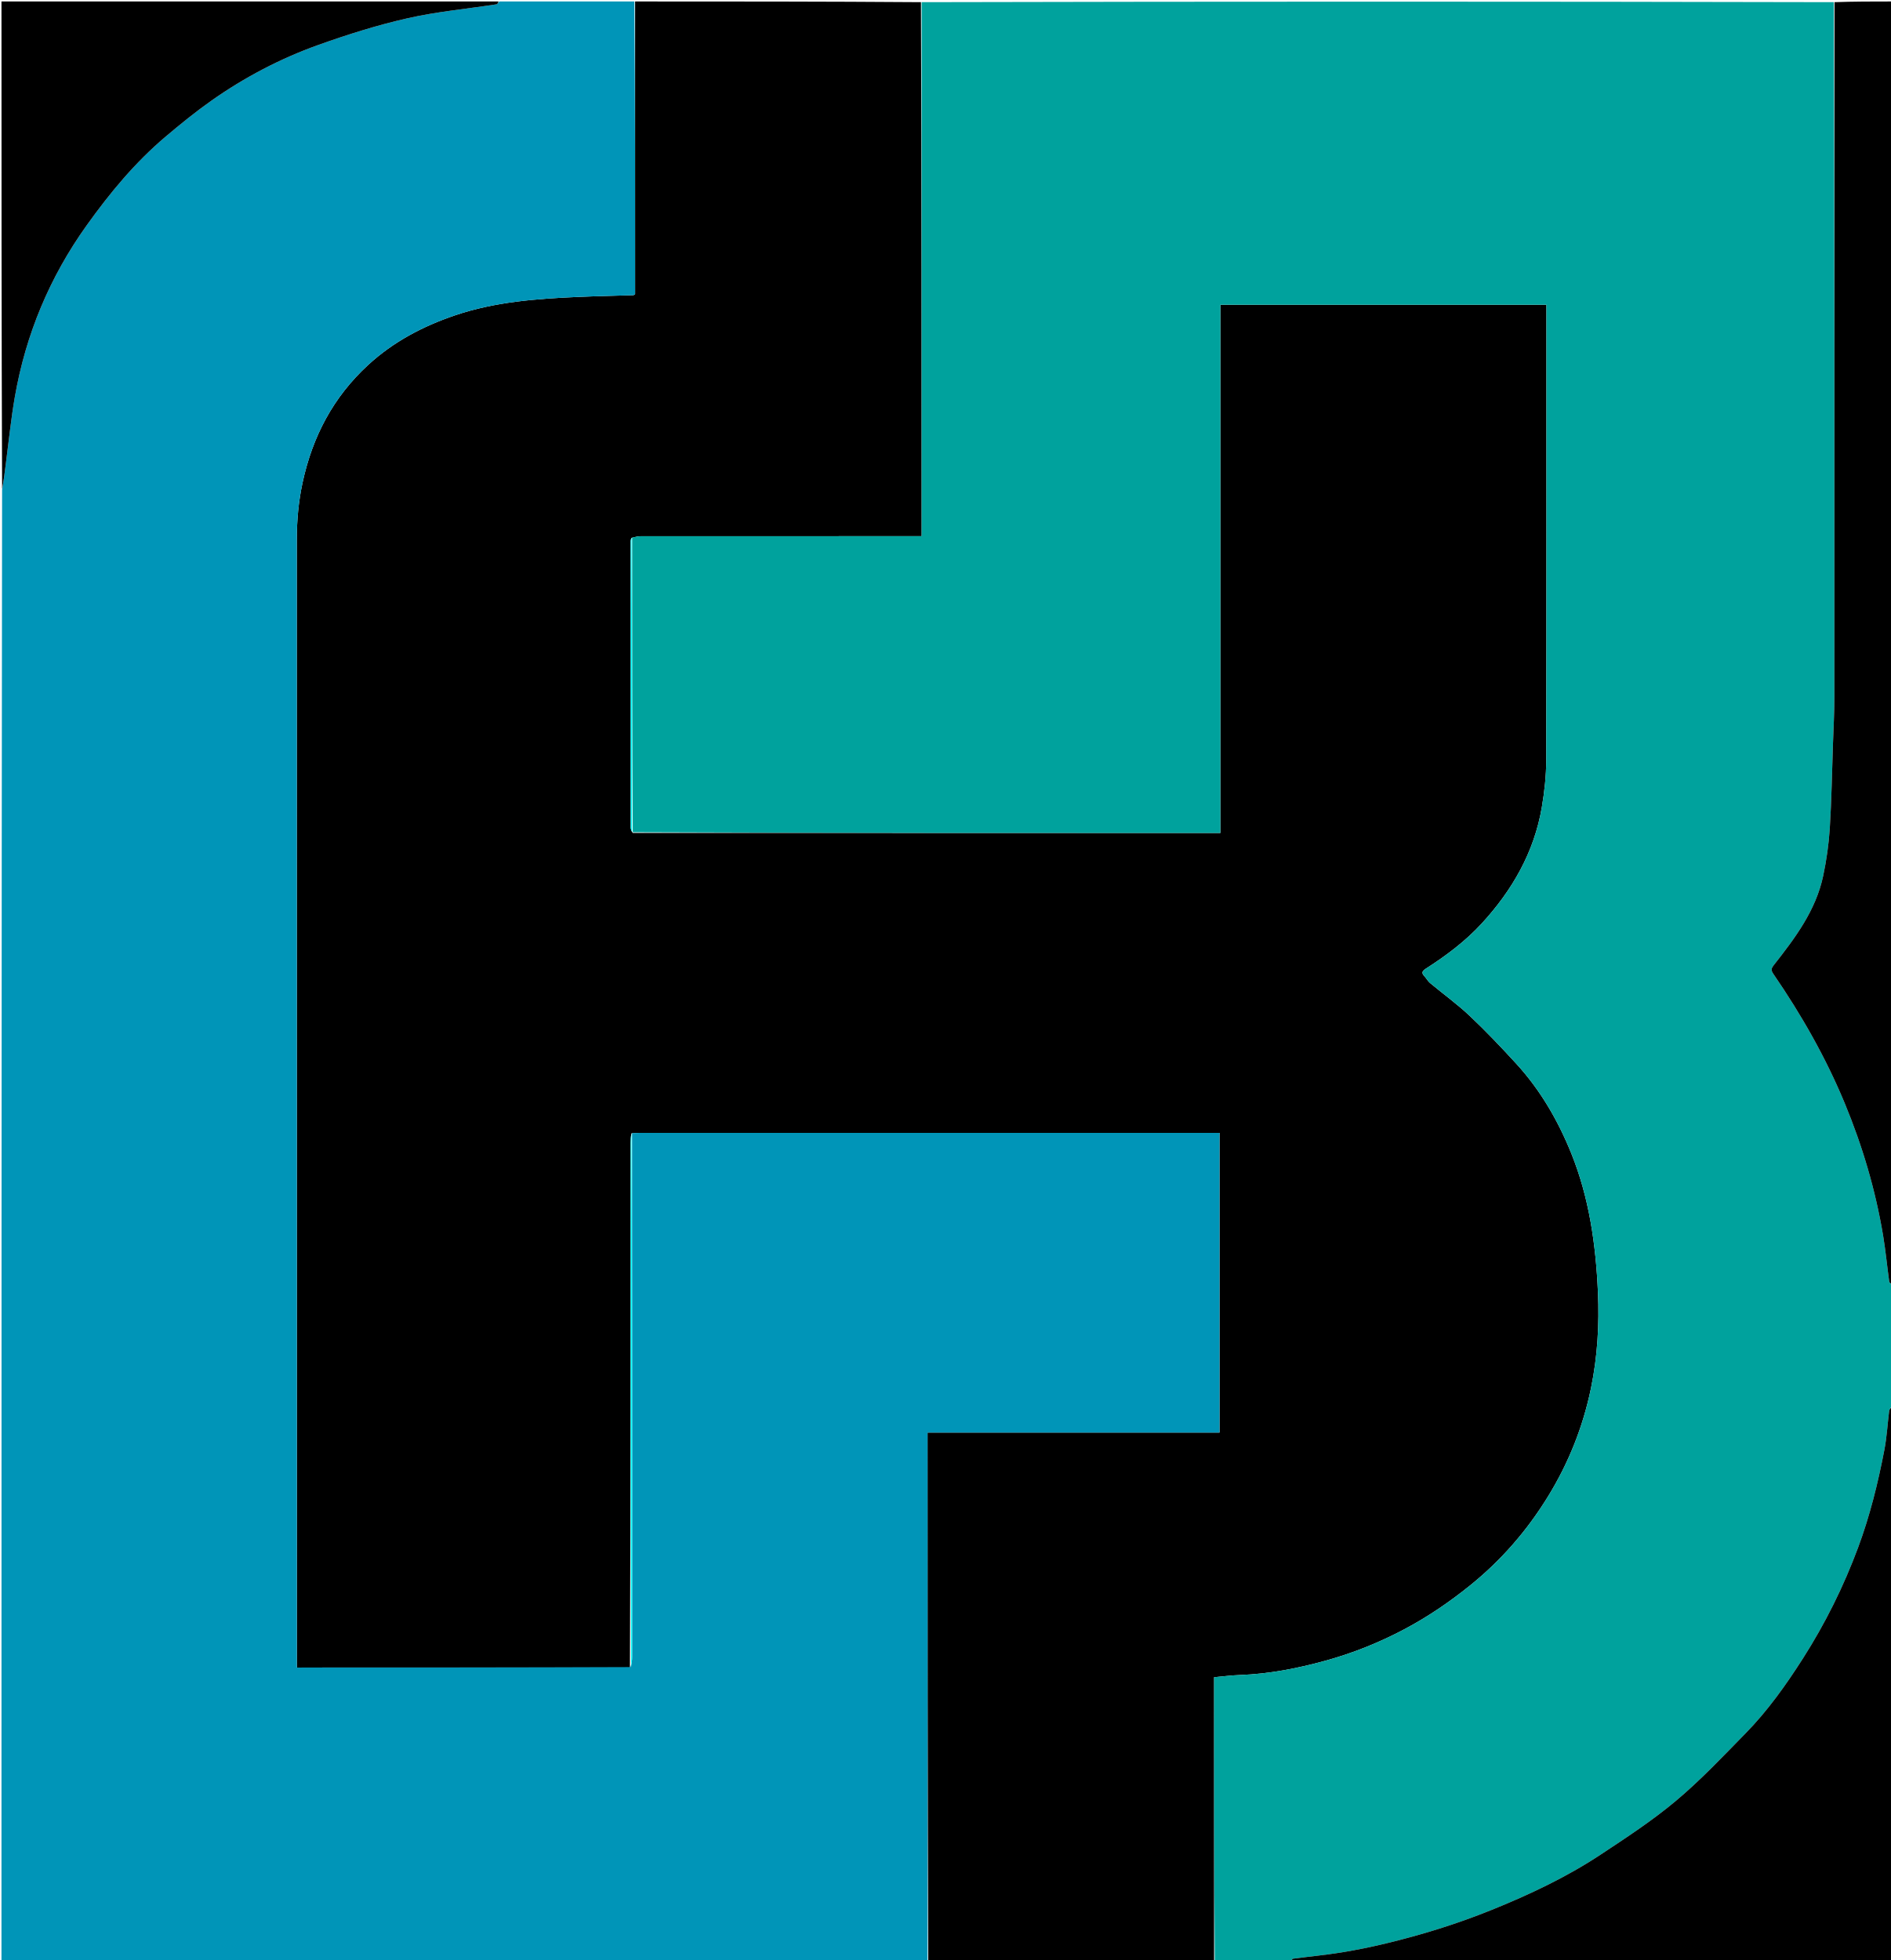
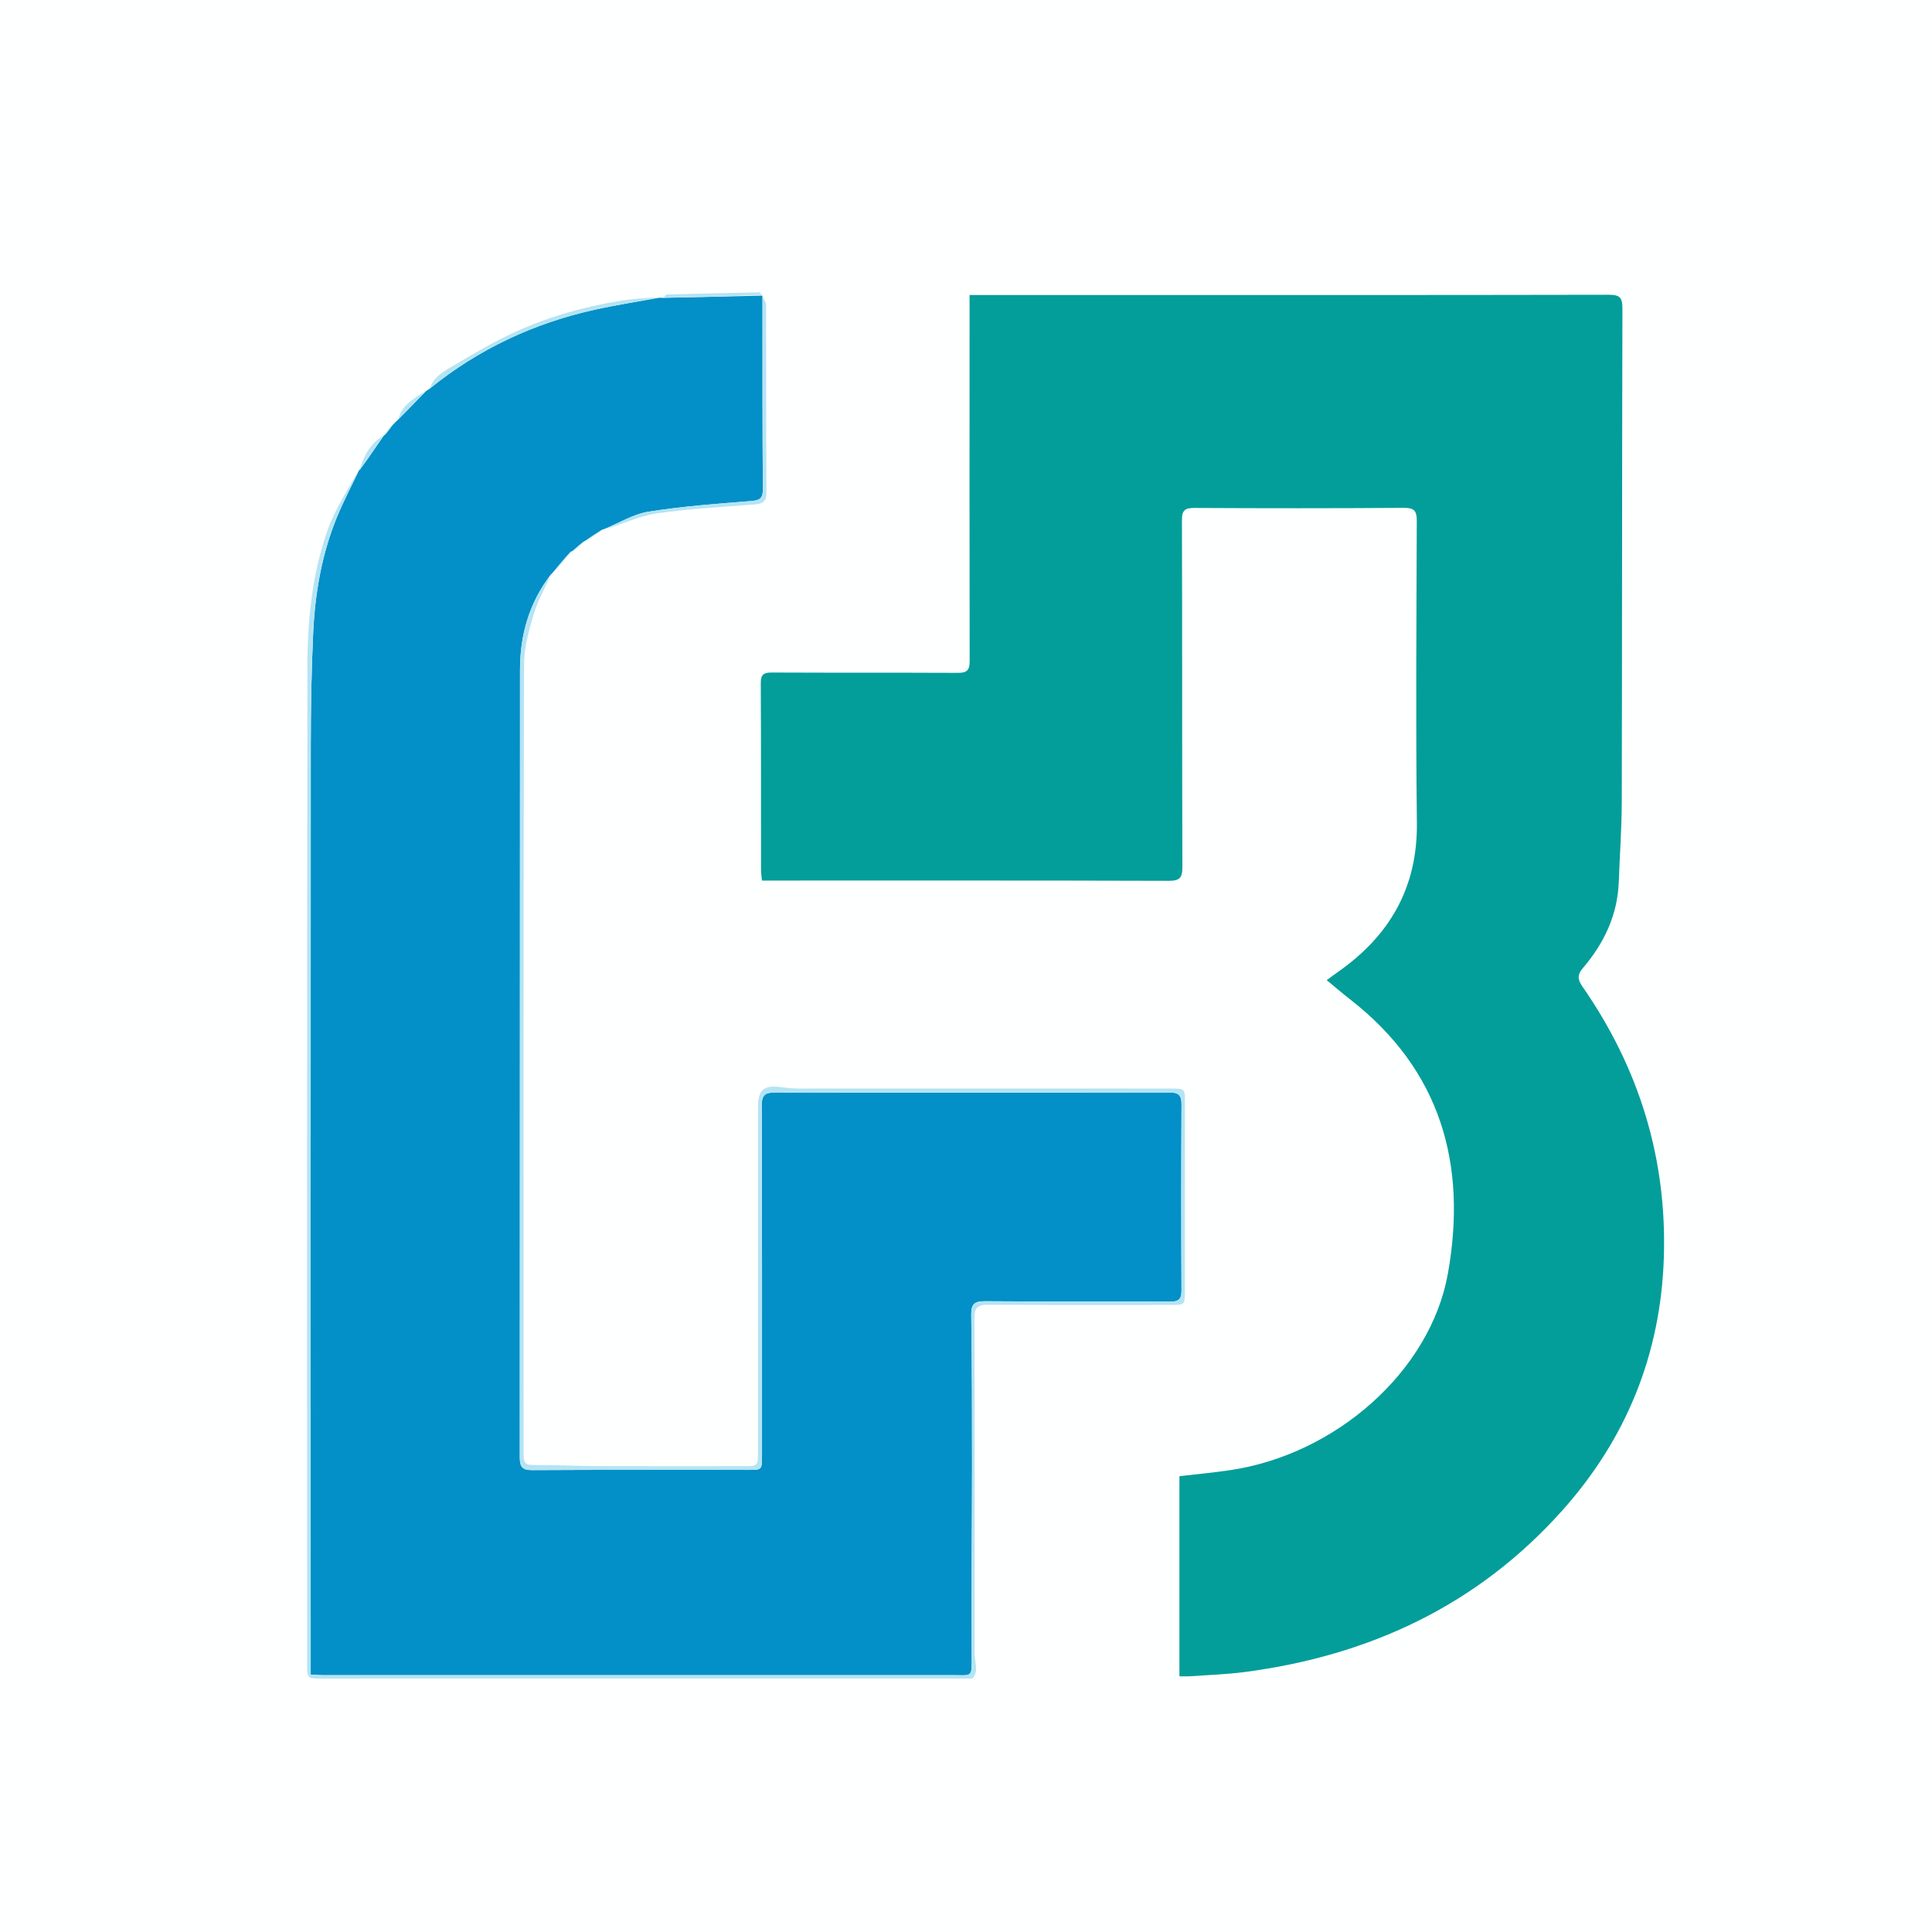
- <svg xmlns="http://www.w3.org/2000/svg" version="1.1" id="Layer_1" x="0px" y="0px" width="100%" viewBox="0 0 1280 1327" enable-background="new 0 0 1280 1327" xml:space="preserve">
-   <path fill="#000000" opacity="1" stroke="none" d=" M430,1   C494.354,1 558.708,1 623.531,1.469   C624,122.152 624,242.367 624,363.003   C621.421,363.003 619.456,363.003 617.492,363.003   C556.187,363.003 494.882,362.995 433.577,363.044   C431.716,363.045 429.855,363.643 427.598,364.157   C427.135,365.009 427.01,365.668 427.01,366.327   C427,431.018 426.996,495.708 427.038,560.399   C427.039,561.553 427.609,562.706 428.384,563.915   C561.116,563.971 693.376,563.971 826.238,563.971   C826.238,444.283 826.238,325.24 826.238,206.328   C900.1,206.328 973.359,206.328 1047,206.328   C1047,208.79 1047,210.927 1047,213.064   C1047,313.562 1047.089,414.06 1046.87,514.558   C1046.847,525.201 1045.687,535.953 1043.899,546.458   C1038.701,576.981 1023.864,602.753 1003.129,625.296   C992.125,637.259 979.167,646.95 965.531,655.7   C962.925,657.372 962.141,658.599 964.42,661.004   C965.768,662.425 966.695,664.298 968.175,665.532   C977.132,672.998 986.646,679.86 995.109,687.841   C1006.04,698.151 1016.409,709.093 1026.569,720.176   C1042.839,737.924 1054.774,758.545 1063.755,780.722   C1075.954,810.846 1080.454,842.671 1081.873,874.891   C1082.833,896.699 1081.604,918.418 1077.142,939.973   C1071.696,966.277 1061.881,990.748 1047.873,1013.48   C1033.786,1036.341 1016.379,1056.395 995.362,1073.351   C981.392,1084.623 966.693,1094.634 950.861,1103.029   C933.722,1112.116 915.823,1119.291 897.105,1124.428   C878.248,1129.605 859.166,1133.329 839.555,1134.046   C833.831,1134.255 828.126,1134.995 822,1135.527   C822,1199.741 822,1263.871 822,1328   C757.646,1328 693.292,1328 628.469,1327.531   C628,1208.142 628,1089.221 628,969.896   C694.309,969.896 759.905,969.896 825.669,969.896   C825.669,902.11 825.669,834.731 825.669,767   C823.534,767 821.728,767 819.922,767   C690.924,767 561.925,766.999 432.927,767.006   C431.264,767.006 429.6,767.099 427.533,767.307   C427.088,769.459 427.006,771.453 427.005,773.448   C426.987,891.954 426.974,1010.46 426.496,1128.98   C351.121,1128.994 276.213,1128.994 200.999,1128.994   C200.999,1125.985 200.999,1123.673 200.999,1121.361   C200.999,869.413 201.018,617.466 200.949,365.518   C200.945,352.439 202.084,339.609 204.845,326.786   C211.55,295.645 225.606,268.859 249.225,247.116   C266.355,231.347 286.37,220.855 308.132,213.482   C335.136,204.333 363.287,202.248 391.512,201.027   C403.94,200.49 416.381,200.253 428.815,199.855   C429.09,199.847 429.357,199.542 430,199.145   C430,133.243 430,67.122 430,1  z" />
-   <path fill="#0095B8" opacity="1" stroke="none" d=" M429.531,1   C430,67.122 430,133.243 430,199.145   C429.357,199.542 429.09,199.847 428.815,199.855   C416.381,200.253 403.94,200.49 391.512,201.027   C363.287,202.248 335.136,204.333 308.132,213.482   C286.37,220.855 266.355,231.347 249.225,247.116   C225.606,268.859 211.55,295.645 204.845,326.786   C202.084,339.609 200.945,352.439 200.949,365.518   C201.018,617.466 200.999,869.413 200.999,1121.361   C200.999,1123.673 200.999,1125.985 200.999,1128.994   C276.213,1128.994 351.121,1128.994 426.809,1128.701   C427.726,1126.258 427.981,1124.108 427.982,1121.959   C428.006,1080.98 428.007,1040.002 427.998,999.024   C427.982,921.732 427.957,844.441 427.936,767.149   C429.6,767.099 431.264,767.006 432.927,767.006   C561.925,766.999 690.924,767 819.922,767   C821.728,767 823.534,767 825.669,767   C825.669,834.731 825.669,902.11 825.669,969.896   C759.905,969.896 694.309,969.896 628,969.896   C628,1089.221 628,1208.142 628,1327.531   C419.056,1328 210.113,1328 1,1328   C1,995.979 1,663.958 1.418,331.619   C2.556,325.353 3.225,319.398 4.004,313.457   C5.962,298.519 7.46,283.498 10.053,268.67   C17.458,226.306 33.636,187.572 58.722,152.507   C74.405,130.585 91.47,109.957 112.094,92.522   C122.114,84.052 132.332,75.738 143.049,68.189   C165.522,52.359 189.801,39.597 215.647,30.371   C235.421,23.312 255.591,16.96 276.045,12.326   C295.78,7.856 316.108,6.006 336.16,2.909   C336.855,2.802 337.39,1.66 338,1   C368.354,1 398.708,1 429.531,1  z" />
-   <path fill="#00A29D" opacity="1" stroke="none" d=" M822.469,1328   C822,1263.871 822,1199.741 822,1135.527   C828.126,1134.995 833.831,1134.255 839.555,1134.046   C859.166,1133.329 878.248,1129.605 897.105,1124.428   C915.823,1119.291 933.722,1112.116 950.861,1103.029   C966.693,1094.634 981.392,1084.623 995.362,1073.351   C1016.379,1056.395 1033.786,1036.341 1047.873,1013.48   C1061.881,990.748 1071.696,966.277 1077.142,939.973   C1081.604,918.418 1082.833,896.699 1081.873,874.891   C1080.454,842.671 1075.954,810.846 1063.755,780.722   C1054.774,758.545 1042.839,737.924 1026.569,720.176   C1016.409,709.093 1006.04,698.151 995.109,687.841   C986.646,679.86 977.132,672.998 968.175,665.532   C966.695,664.298 965.768,662.425 964.42,661.004   C962.141,658.599 962.925,657.372 965.531,655.7   C979.167,646.95 992.125,637.259 1003.129,625.296   C1023.864,602.753 1038.701,576.981 1043.899,546.458   C1045.687,535.953 1046.847,525.201 1046.87,514.558   C1047.089,414.06 1047,313.562 1047,213.064   C1047,210.927 1047,208.79 1047,206.328   C973.359,206.328 900.1,206.328 826.238,206.328   C826.238,325.24 826.238,444.283 826.238,563.971   C693.376,563.971 561.116,563.971 428.412,563.456   C427.977,496.615 427.986,430.289 427.994,363.963   C429.855,363.643 431.716,363.045 433.577,363.044   C494.882,362.995 556.187,363.003 617.492,363.003   C619.456,363.003 621.421,363.003 624,363.003   C624,242.367 624,122.152 624,1.469   C829.688,1 1035.375,1 1241.531,1.469   C1242,158.568 1242.019,315.199 1241.957,471.83   C1241.953,482.437 1241.361,493.045 1241,503.65   C1240.351,522.689 1240.047,541.751 1238.854,560.756   C1238.178,571.518 1236.627,582.314 1234.406,592.87   C1229.474,616.319 1215.437,634.986 1201.04,653.304   C1199.127,655.737 1198.931,656.888 1200.749,659.536   C1219.709,687.157 1236.217,716.146 1249.06,747.163   C1260.987,775.97 1269.79,805.679 1274.936,836.425   C1276.666,846.765 1277.634,857.231 1279.082,867.62   C1279.203,868.486 1280.337,869.21 1281,870   C1281,897.354 1281,924.708 1280.585,952.392   C1279.784,953.564 1279.159,954.378 1279.049,955.257   C1277.952,964.056 1277.468,972.966 1275.801,981.652   C1271.494,1004.101 1266.017,1026.254 1258.021,1047.75   C1248.216,1074.109 1235.796,1099.133 1220.676,1122.82   C1209.176,1140.835 1196.8,1158.256 1181.822,1173.548   C1166.523,1189.169 1151.441,1205.179 1134.737,1219.199   C1118.746,1232.62 1101.093,1244.158 1083.627,1255.702   C1060.481,1270.999 1035.457,1282.773 1009.738,1293.165   C986.5,1302.554 962.667,1309.95 938.341,1315.794   C928.334,1318.197 918.222,1320.273 908.063,1321.91   C897.224,1323.656 886.268,1324.682 875.378,1326.135   C874.845,1326.206 874.456,1327.354 874,1328   C856.979,1328 839.958,1328 822.469,1328  z" />
-   <path fill="#000000" opacity="1" stroke="none" d=" M874.469,1328   C874.456,1327.354 874.845,1326.206 875.378,1326.135   C886.268,1324.682 897.224,1323.656 908.063,1321.91   C918.222,1320.273 928.334,1318.197 938.341,1315.794   C962.667,1309.95 986.5,1302.554 1009.738,1293.165   C1035.457,1282.773 1060.481,1270.999 1083.627,1255.702   C1101.093,1244.158 1118.746,1232.62 1134.737,1219.199   C1151.441,1205.179 1166.523,1189.169 1181.822,1173.548   C1196.8,1158.256 1209.176,1140.835 1220.676,1122.82   C1235.796,1099.133 1248.216,1074.109 1258.021,1047.75   C1266.017,1026.254 1271.494,1004.101 1275.801,981.652   C1277.468,972.966 1277.952,964.056 1279.049,955.257   C1279.159,954.378 1279.784,953.564 1280.585,952.86   C1281,1077.93 1281,1202.86 1281,1328   C1145.646,1328 1010.292,1328 874.469,1328  z" />
-   <path fill="#000000" opacity="1" stroke="none" d=" M1281,869.531   C1280.337,869.21 1279.203,868.486 1279.082,867.62   C1277.634,857.231 1276.666,846.765 1274.936,836.425   C1269.79,805.679 1260.987,775.97 1249.06,747.163   C1236.217,716.146 1219.709,687.157 1200.749,659.536   C1198.931,656.888 1199.127,655.737 1201.04,653.304   C1215.437,634.986 1229.474,616.319 1234.406,592.87   C1236.627,582.314 1238.178,571.518 1238.854,560.756   C1240.047,541.751 1240.351,522.689 1241,503.65   C1241.361,493.045 1241.953,482.437 1241.957,471.83   C1242.019,315.199 1242,158.568 1242,1.469   C1254.994,1 1267.987,1 1281,1   C1281,290.354 1281,579.708 1281,869.531  z" />
-   <path fill="#000000" opacity="1" stroke="none" d=" M337.531,1   C337.39,1.66 336.855,2.802 336.16,2.909   C316.108,6.006 295.78,7.856 276.045,12.326   C255.591,16.96 235.421,23.312 215.647,30.371   C189.801,39.597 165.522,52.359 143.049,68.189   C132.332,75.738 122.114,84.052 112.094,92.522   C91.47,109.957 74.405,130.585 58.722,152.507   C33.636,187.572 17.458,226.306 10.053,268.67   C7.46,283.498 5.962,298.519 4.004,313.457   C3.225,319.398 2.556,325.353 1.418,331.151   C1,221.072 1,111.144 1,1   C113.021,1 225.042,1 337.531,1  z" />
-   <path fill="#00FFFF" opacity="1" stroke="none" d=" M427.533,767.307   C427.957,844.441 427.982,921.732 427.998,999.024   C428.007,1040.002 428.006,1080.98 427.982,1121.959   C427.981,1124.108 427.726,1126.258 427.275,1128.687   C426.974,1010.46 426.987,891.954 427.005,773.448   C427.006,771.453 427.088,769.459 427.533,767.307  z" />
-   <path fill="#00FFFF" opacity="1" stroke="none" d=" M427.598,364.157   C427.986,430.289 427.977,496.615 427.941,563.4   C427.609,562.706 427.039,561.553 427.038,560.399   C426.996,495.708 427,431.018 427.01,366.327   C427.01,365.668 427.135,365.009 427.598,364.157  z" />
+ <svg xmlns="http://www.w3.org/2000/svg" version="1.1" id="Layer_1" x="0px" y="0px" width="100%" viewBox="0 0 900 900" enable-background="new 0 0 900 900" xml:space="preserve">
+   <path fill="#FEFFFF" opacity="1" stroke="none" d=" M477,901   C318,901 159.5,901 1,901   C1,601 1,301 1,1   C301,1 601,1 901,1   C901,301 901,601 901,901   C759.833,901 618.667,901 477,901  M272.96,252.008   C272.96,252.008 272.798,251.781 273.526,251.879   C275.983,250.176 278.44,248.474 281.134,246.542   C281.134,246.542 281.451,246.451 282.217,246.735   C290.04,244.142 297.693,240.383 305.724,239.207   C320.778,237.001 336.044,236.194 351.239,235.026   C354.945,234.741 357.047,234.021 357.025,229.602   C356.88,200.44 356.973,171.276 356.881,142.114   C356.877,140.716 355.868,139.321 355.141,137.879   C355.141,137.879 355.076,137.7 354.839,136.959   C354.43,136.693 354.017,136.186 353.615,136.194   C339.319,136.468 325.024,136.774 310.731,137.166   C310.102,137.184 309.496,138.065 308.269,138.701   C307.849,138.704 307.43,138.706 306.366,138.224   C300.633,138.829 294.857,139.175 289.174,140.09   C272.109,142.837 255.536,147.54 239.834,154.72   C230.266,159.096 221.108,164.445 212.062,169.852   C207.389,172.646 202.097,175.151 199.647,181.329   C199.22,181.644 198.793,181.959 197.638,182.139   C192.701,185.777 187.127,188.815 184.969,195.852   C184.29,196.557 183.611,197.262 182.229,198.014   C181.235,199.452 180.24,200.89 179.082,202.678   C179.082,202.678 178.784,202.924 178.109,203   C172.252,206.897 169.24,212.711 166.988,219.053   C166.988,219.053 167.211,219.168 166.534,219.315   C161.746,228.686 155.835,237.666 152.408,247.51   C145.437,267.539 143.249,288.663 143.213,309.718   C142.947,464.717 143.057,619.717 143.052,774.716   C143.052,781.956 143.068,781.957 150.123,781.957   C247.289,781.954 344.456,781.95 441.622,781.947   C445.078,781.947 448.533,781.947 452.83,781.947   C456.176,779.018 454,774.334 454.003,770.053   C454.038,718.053 454.081,666.053 453.929,614.054   C453.915,609.204 455.431,607.779 460.212,607.811   C488.544,607.997 516.878,607.902 545.211,607.903   C551.937,607.903 551.965,607.904 551.969,601.392   C551.988,572.059 551.989,542.726 551.997,513.393   C551.999,507.134 551.945,507.084 545.485,507.085   C487.486,507.087 429.486,507.096 371.486,507.06   C368.851,507.059 366.204,506.736 363.584,506.399   C355.753,505.394 353.1,507.732 353.1,515.741   C353.1,569.241 353.098,622.74 353.094,676.24   C353.094,682.982 353.084,682.996 346.525,682.998   C323.526,683.005 300.525,683.053 277.526,682.975   C268.884,682.946 260.242,682.428 251.602,682.484   C244.178,682.532 243.918,682.544 243.917,675.422   C243.911,553.423 243.826,431.423 244.114,309.424   C244.133,301.484 246.466,293.382 248.772,285.669   C250.631,279.449 254.075,273.702 256.935,267.369   C256.935,267.369 257.196,267.074 257.866,267.002   C260.596,263.721 263.326,260.441 266.295,256.874   C266.295,256.874 266.63,256.711 267.366,256.842   C269.173,255.156 270.981,253.47 272.96,252.008  M497.5,137.431   C482.269,137.431 467.038,137.431 451.659,137.431   C451.659,143.128 451.66,147.937 451.659,152.746   C451.65,204.569 451.602,256.392 451.701,308.215   C451.71,312.508 450.05,313.465 446.079,313.445   C417.25,313.305 388.421,313.433 359.593,313.291   C355.779,313.273 354.376,314.175 354.399,318.25   C354.558,347.242 354.479,376.235 354.506,405.228   C354.507,406.796 354.782,408.364 354.954,410.196   C357.172,410.196 358.822,410.197 360.471,410.197   C421.795,410.197 483.119,410.131 544.443,410.318   C549.612,410.333 550.812,408.862 550.795,403.852   C550.623,350.028 550.765,296.202 550.594,242.378   C550.579,237.606 552.036,236.598 556.522,236.622   C589.016,236.794 621.512,236.811 654.005,236.577   C658.97,236.541 660.008,238.137 659.992,242.782   C659.834,289.608 659.488,336.439 660.041,383.259   C660.401,413.744 647.134,436.224 622.75,453.139   C621.422,454.06 620.141,455.047 618.032,456.595   C621.951,459.824 625.289,462.717 628.773,465.422   C671.119,498.305 683.564,542.255 674.507,593.164   C666.411,638.676 622.332,677.643 572.823,684.89   C564.99,686.037 557.096,686.765 549.419,687.665   C549.419,718.858 549.419,749.742 549.419,780.891   C551.387,780.891 552.88,780.982 554.358,780.876   C562.825,780.266 571.34,780.005 579.745,778.905   C637.979,771.285 688.35,747.806 727.838,703.571   C757.643,670.185 773.597,630.875 775.076,585.957   C776.603,539.562 763.515,497.496 737.113,459.501   C734.77,456.128 734.814,453.96 737.439,450.884   C747.329,439.296 753.563,426.112 754.101,410.592   C754.527,398.278 755.457,385.969 755.484,373.656   C755.652,297.002 755.574,220.347 755.787,143.692   C755.801,138.624 754.568,137.303 749.462,137.313   C665.808,137.48 582.154,137.432 497.5,137.431  z" />
+   <path fill="#039E9A" opacity="1" stroke="none" d=" M498,137.431   C582.154,137.432 665.808,137.48 749.462,137.313   C754.568,137.303 755.801,138.624 755.787,143.692   C755.574,220.347 755.652,297.002 755.484,373.656   C755.457,385.969 754.527,398.278 754.101,410.592   C753.563,426.112 747.329,439.296 737.439,450.884   C734.814,453.96 734.77,456.128 737.113,459.501   C763.515,497.496 776.603,539.562 775.076,585.957   C773.597,630.875 757.643,670.185 727.838,703.571   C688.35,747.806 637.979,771.285 579.745,778.905   C571.34,780.005 562.825,780.266 554.358,780.876   C552.88,780.982 551.387,780.891 549.419,780.891   C549.419,749.742 549.419,718.858 549.419,687.665   C557.096,686.765 564.99,686.037 572.823,684.89   C622.332,677.643 666.411,638.676 674.507,593.164   C683.564,542.255 671.119,498.305 628.773,465.422   C625.289,462.717 621.951,459.824 618.032,456.595   C620.141,455.047 621.422,454.06 622.75,453.139   C647.134,436.224 660.401,413.744 660.041,383.259   C659.488,336.439 659.834,289.608 659.992,242.782   C660.008,238.137 658.97,236.541 654.005,236.577   C621.512,236.811 589.016,236.794 556.522,236.622   C552.036,236.598 550.579,237.606 550.594,242.378   C550.765,296.202 550.623,350.028 550.795,403.852   C550.812,408.862 549.612,410.333 544.443,410.318   C483.119,410.131 421.795,410.197 360.471,410.197   C358.822,410.197 357.172,410.196 354.954,410.196   C354.782,408.364 354.507,406.796 354.506,405.228   C354.479,376.235 354.558,347.242 354.399,318.25   C354.376,314.175 355.779,313.273 359.593,313.291   C388.421,313.433 417.25,313.305 446.079,313.445   C450.05,313.465 451.71,312.508 451.701,308.215   C451.602,256.392 451.65,204.569 451.659,152.746   C451.66,147.937 451.659,143.128 451.659,137.431   C467.038,137.431 482.269,137.431 498,137.431  z" />
+   <path fill="#038FC7" opacity="1" stroke="none" d=" M182.931,197.967   C183.611,197.262 184.29,196.557 185.427,195.485   C190.045,190.837 194.205,186.556 198.366,182.275   C198.793,181.959 199.22,181.644 200.133,181.086   C223.184,162.44 248.87,150.5 277.207,144.24   C287.068,142.062 297.072,140.533 307.01,138.708   C307.43,138.706 307.849,138.704 309.023,138.761   C324.877,138.447 339.977,138.073 355.076,137.7   C355.076,137.7 355.141,137.879 355.169,138.371   C355.22,168.509 355.137,198.157 355.373,227.802   C355.409,232.381 353.818,233.089 349.674,233.419   C333.783,234.682 317.836,235.857 302.115,238.36   C294.979,239.496 288.324,243.66 281.451,246.451   C281.451,246.451 281.134,246.542 280.651,246.665   C277.711,248.452 275.255,250.117 272.798,251.781   C272.798,251.781 272.96,252.008 272.533,251.92   C270.281,253.458 268.455,255.085 266.63,256.711   C266.63,256.711 266.295,256.874 265.841,257.037   C262.657,260.491 259.927,263.783 257.196,267.074   C257.196,267.074 256.935,267.369 256.556,267.667   C246.414,280.994 242.251,295.929 242.239,311.923   C242.142,434.23 242.228,556.537 242.139,678.844   C242.135,683.336 243.264,684.861 247.989,684.833   C281.48,684.64 314.974,684.735 348.466,684.733   C354.972,684.733 354.972,684.723 354.971,678.205   C354.969,623.884 355.043,569.562 354.842,515.241   C354.823,510.075 356.307,508.888 361.275,508.901   C422.428,509.063 483.582,509.049 544.735,508.909   C549.206,508.899 550.418,510.325 550.395,514.622   C550.242,543.448 550.227,572.276 550.391,601.102   C550.416,605.374 548.972,606.375 544.934,606.354   C516.275,606.203 487.613,606.396 458.954,606.165   C453.949,606.124 452.368,607.412 452.445,612.544   C452.793,635.865 452.827,659.192 452.818,682.517   C452.806,712.174 452.435,741.832 452.658,771.486   C452.734,781.694 452.989,780.351 443.474,780.354   C345.828,780.38 248.182,780.375 150.537,780.365   C148.776,780.365 147.015,780.186 144.737,780.063   C144.737,777.1 144.737,774.637 144.737,772.174   C144.732,630.704 144.691,489.234 144.771,347.765   C144.781,330.115 145.062,312.448 145.894,294.821   C146.768,276.283 149.894,258.051 157.018,240.771   C160.049,233.419 163.792,226.36 167.211,219.168   C167.211,219.168 166.988,219.053 167.406,219.007   C171.478,213.615 175.131,208.27 178.784,202.924   C178.784,202.924 179.082,202.678 179.48,202.403   C180.896,200.742 181.914,199.354 182.931,197.967  z" />
+   <path fill="#B4E4F4" opacity="1" stroke="none" d=" M166.872,219.242   C163.792,226.36 160.049,233.419 157.018,240.771   C149.894,258.051 146.768,276.283 145.894,294.821   C145.062,312.448 144.781,330.115 144.771,347.765   C144.691,489.234 144.732,630.704 144.737,772.174   C144.737,774.637 144.737,777.1 144.737,780.063   C147.015,780.186 148.776,780.365 150.537,780.365   C248.182,780.375 345.828,780.38 443.474,780.354   C452.989,780.351 452.734,781.694 452.658,771.486   C452.435,741.832 452.806,712.174 452.818,682.517   C452.827,659.192 452.793,635.865 452.445,612.544   C452.368,607.412 453.949,606.124 458.954,606.165   C487.613,606.396 516.275,606.203 544.934,606.354   C548.972,606.375 550.416,605.374 550.391,601.102   C550.227,572.276 550.242,543.448 550.395,514.622   C550.418,510.325 549.206,508.899 544.735,508.909   C483.582,509.049 422.428,509.063 361.275,508.901   C356.307,508.888 354.823,510.075 354.842,515.241   C355.043,569.562 354.969,623.884 354.971,678.205   C354.972,684.723 354.972,684.733 348.466,684.733   C314.974,684.735 281.48,684.64 247.989,684.833   C243.264,684.861 242.135,683.336 242.139,678.844   C242.228,556.537 242.142,434.23 242.239,311.923   C242.251,295.929 246.414,280.994 256.496,267.855   C254.075,273.702 250.631,279.449 248.772,285.669   C246.466,293.382 244.133,301.484 244.114,309.424   C243.826,431.423 243.911,553.423 243.917,675.422   C243.918,682.544 244.178,682.532 251.602,682.484   C260.242,682.428 268.884,682.946 277.526,682.975   C300.525,683.053 323.526,683.005 346.525,682.998   C353.084,682.996 353.094,682.982 353.094,676.24   C353.098,622.74 353.1,569.241 353.1,515.741   C353.1,507.732 355.753,505.394 363.584,506.399   C366.204,506.736 368.851,507.059 371.486,507.06   C429.486,507.096 487.486,507.087 545.485,507.085   C551.945,507.084 551.999,507.134 551.997,513.393   C551.989,542.726 551.988,572.059 551.969,601.392   C551.965,607.904 551.937,607.903 545.211,607.903   C516.878,607.902 488.544,607.997 460.212,607.811   C455.431,607.779 453.915,609.204 453.929,614.054   C454.081,666.053 454.038,718.053 454.003,770.053   C454,774.334 456.176,779.018 452.83,781.947   C448.533,781.947 445.078,781.947 441.622,781.947   C344.456,781.95 247.289,781.954 150.123,781.957   C143.068,781.957 143.052,781.956 143.052,774.716   C143.057,619.717 142.947,464.717 143.213,309.718   C143.249,288.663 145.437,267.539 152.408,247.51   C155.835,237.666 161.746,228.686 166.872,219.242  z" />
+   <path fill="#B4E4F4" opacity="1" stroke="none" d=" M281.834,246.593   C288.324,243.66 294.979,239.496 302.115,238.36   C317.836,235.857 333.783,234.682 349.674,233.419   C353.818,233.089 355.409,232.381 355.373,227.802   C355.137,198.157 355.22,168.509 355.262,138.394   C355.868,139.321 356.877,140.716 356.881,142.114   C356.973,171.276 356.88,200.44 357.025,229.602   C357.047,234.021 354.945,234.741 351.239,235.026   C336.044,236.194 320.778,237.001 305.724,239.207   C297.693,240.383 290.04,244.142 281.834,246.593  z" />
+   <path fill="#B4E4F4" opacity="1" stroke="none" d=" M306.688,138.466   C297.072,140.533 287.068,142.062 277.207,144.24   C248.87,150.5 223.184,162.44 200.276,180.859   C202.097,175.151 207.389,172.646 212.062,169.852   C221.108,164.445 230.266,159.096 239.834,154.72   C255.536,147.54 272.109,142.837 289.174,140.09   C294.857,139.175 300.633,138.829 306.688,138.466  z" />
+   <path fill="#B4E4F4" opacity="1" stroke="none" d=" M354.957,137.329   C339.977,138.073 324.877,138.447 309.329,138.683   C309.496,138.065 310.102,137.184 310.731,137.166   C325.024,136.774 339.319,136.468 353.615,136.194   C354.017,136.186 354.43,136.693 354.957,137.329  z" />
+   <path fill="#B4E4F4" opacity="1" stroke="none" d=" M178.447,202.962   C175.131,208.27 171.478,213.615 167.514,219.072   C169.24,212.711 172.252,206.897 178.447,202.962  z" />
+   <path fill="#B4E4F4" opacity="1" stroke="none" d=" M198.002,182.207   C194.205,186.556 190.045,190.837 185.564,195.221   C187.127,188.815 192.701,185.777 198.002,182.207  z" />
+   <path fill="#B4E4F4" opacity="1" stroke="none" d=" M257.531,267.038   C259.927,263.783 262.657,260.491 265.722,257.18   C263.326,260.441 260.596,263.721 257.531,267.038  z" />
+   <path fill="#B4E4F4" opacity="1" stroke="none" d=" M273.162,251.83   C275.255,250.117 277.711,248.452 280.532,246.779   C278.44,248.474 275.983,250.176 273.162,251.83  z" />
+   <path fill="#B4E4F4" opacity="1" stroke="none" d=" M266.998,256.777   C268.455,255.085 270.281,253.458 272.447,251.808   C270.981,253.47 269.173,255.156 266.998,256.777  z" />
+   <path fill="#B4E4F4" opacity="1" stroke="none" d=" M182.58,197.991   C181.914,199.354 180.896,200.742 179.562,202.228   C180.24,200.89 181.235,199.452 182.58,197.991  z" />
</svg>
